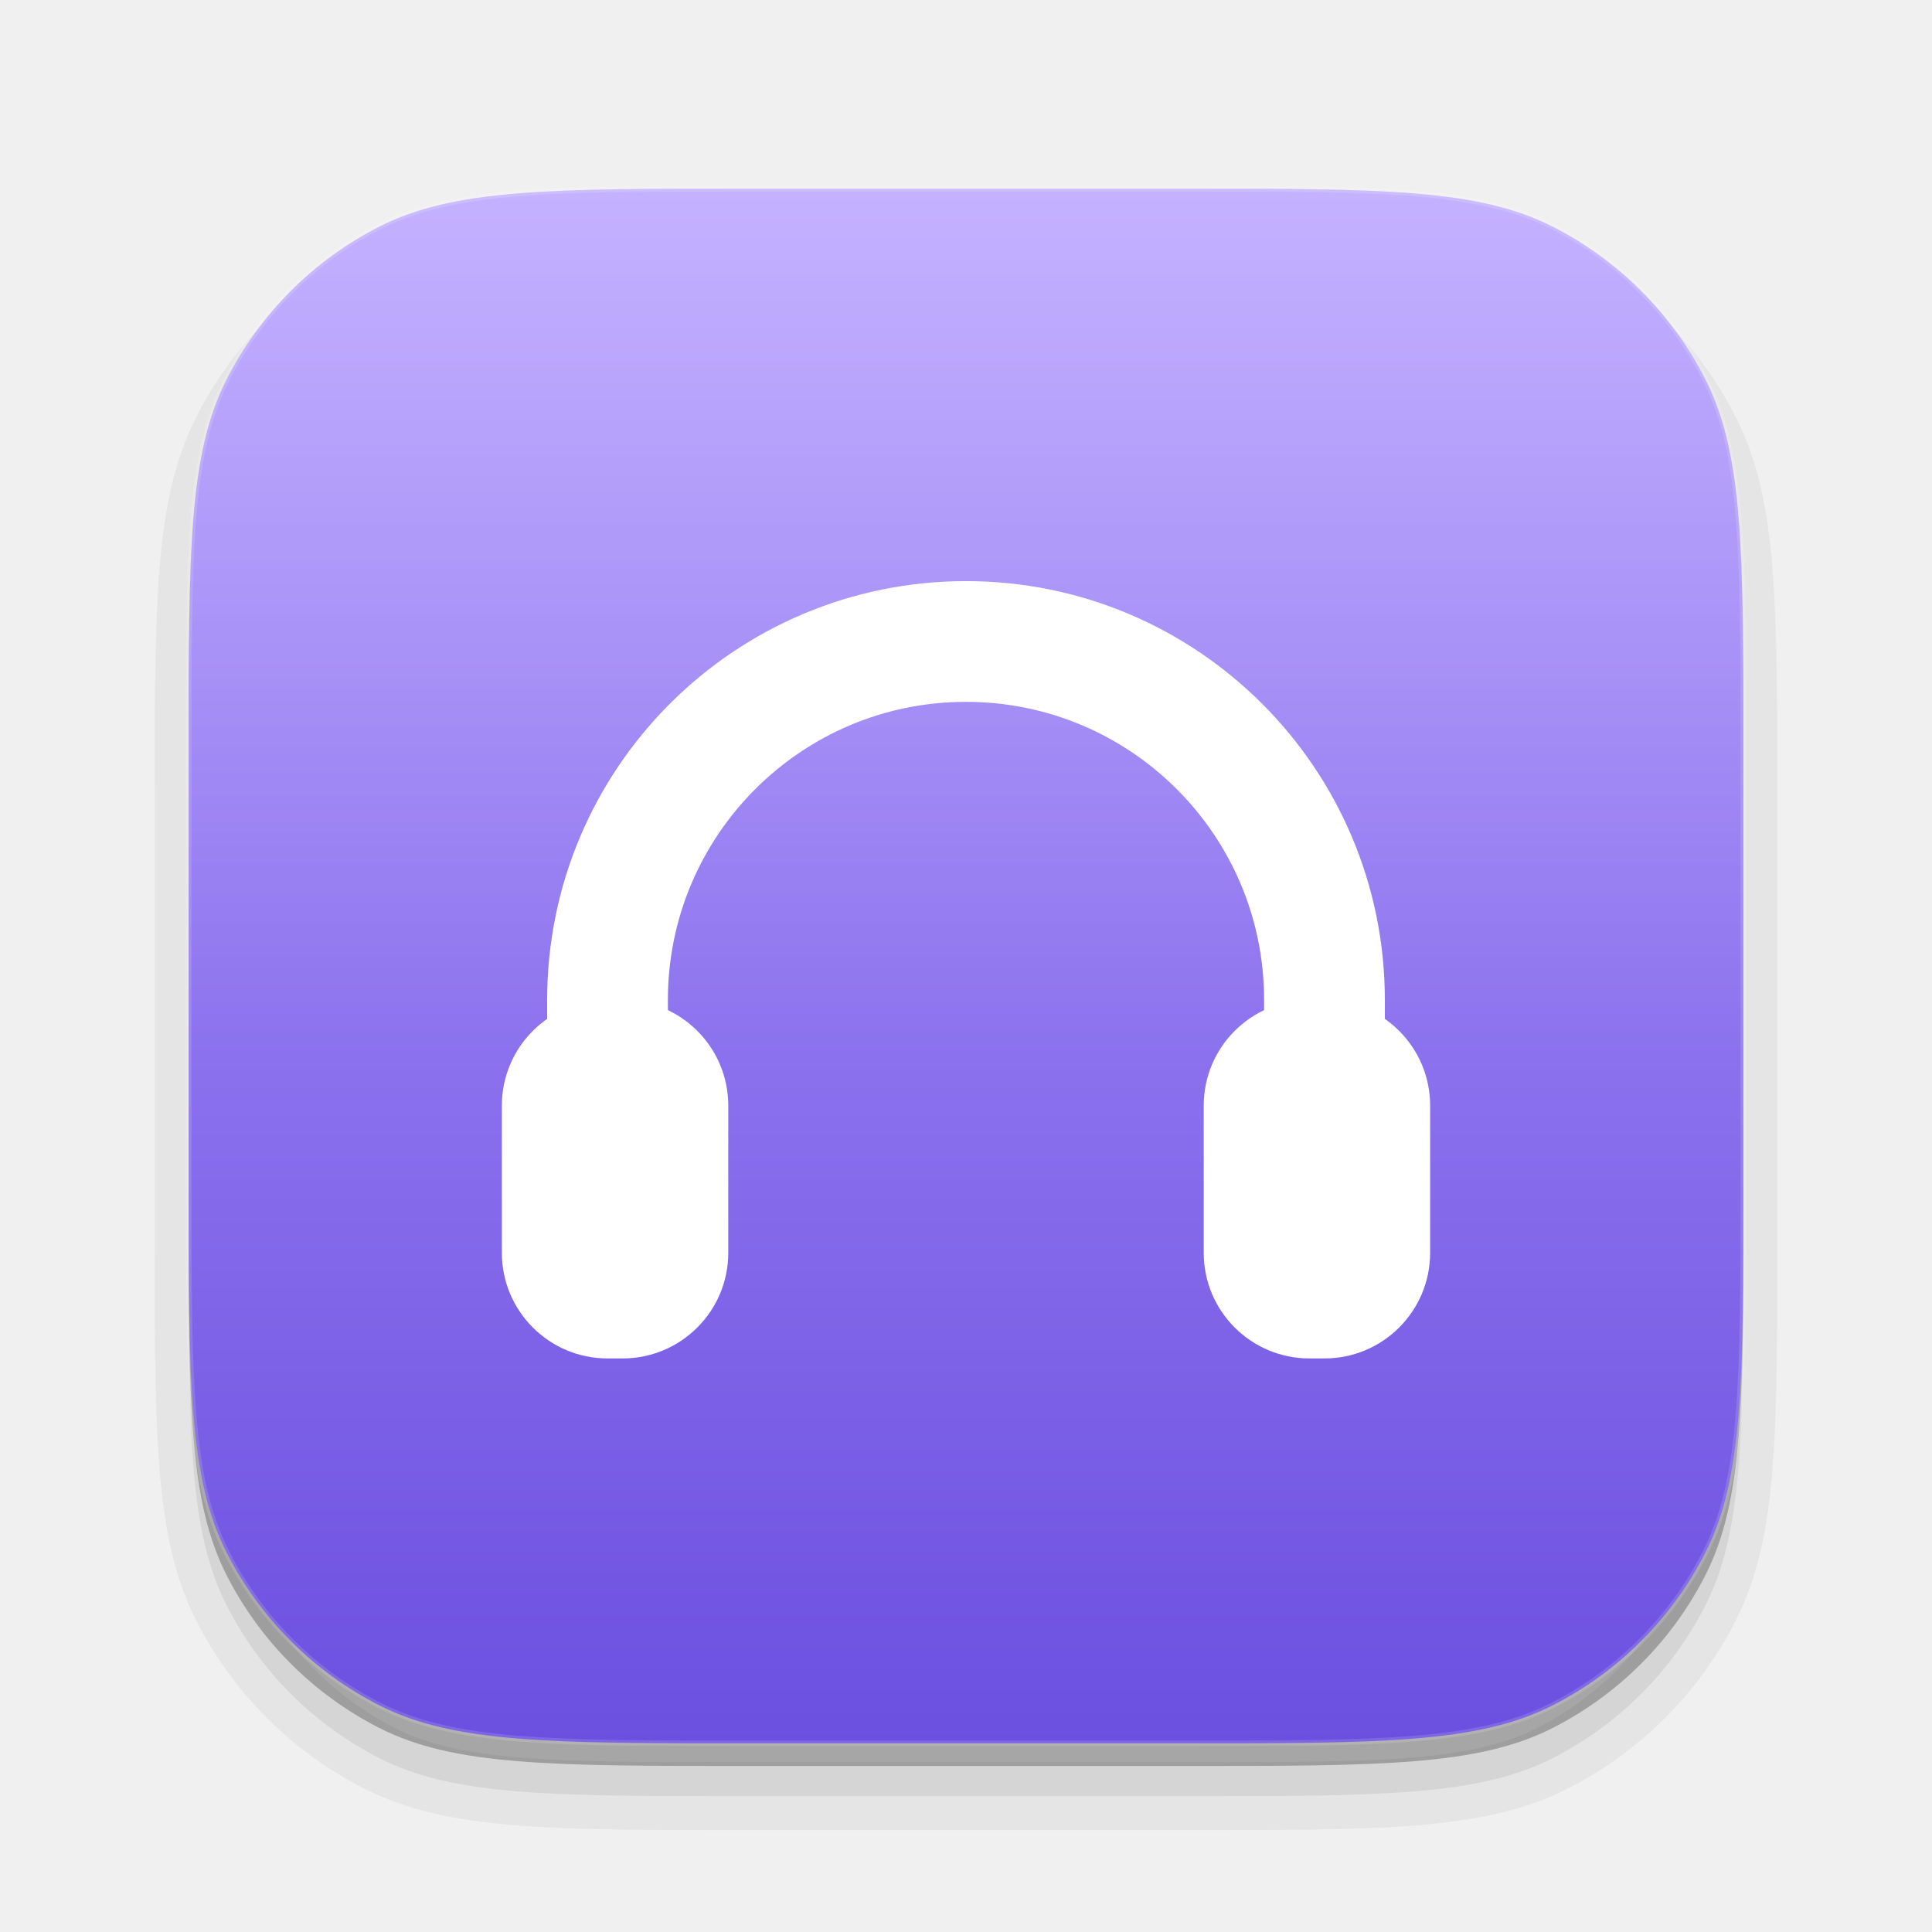
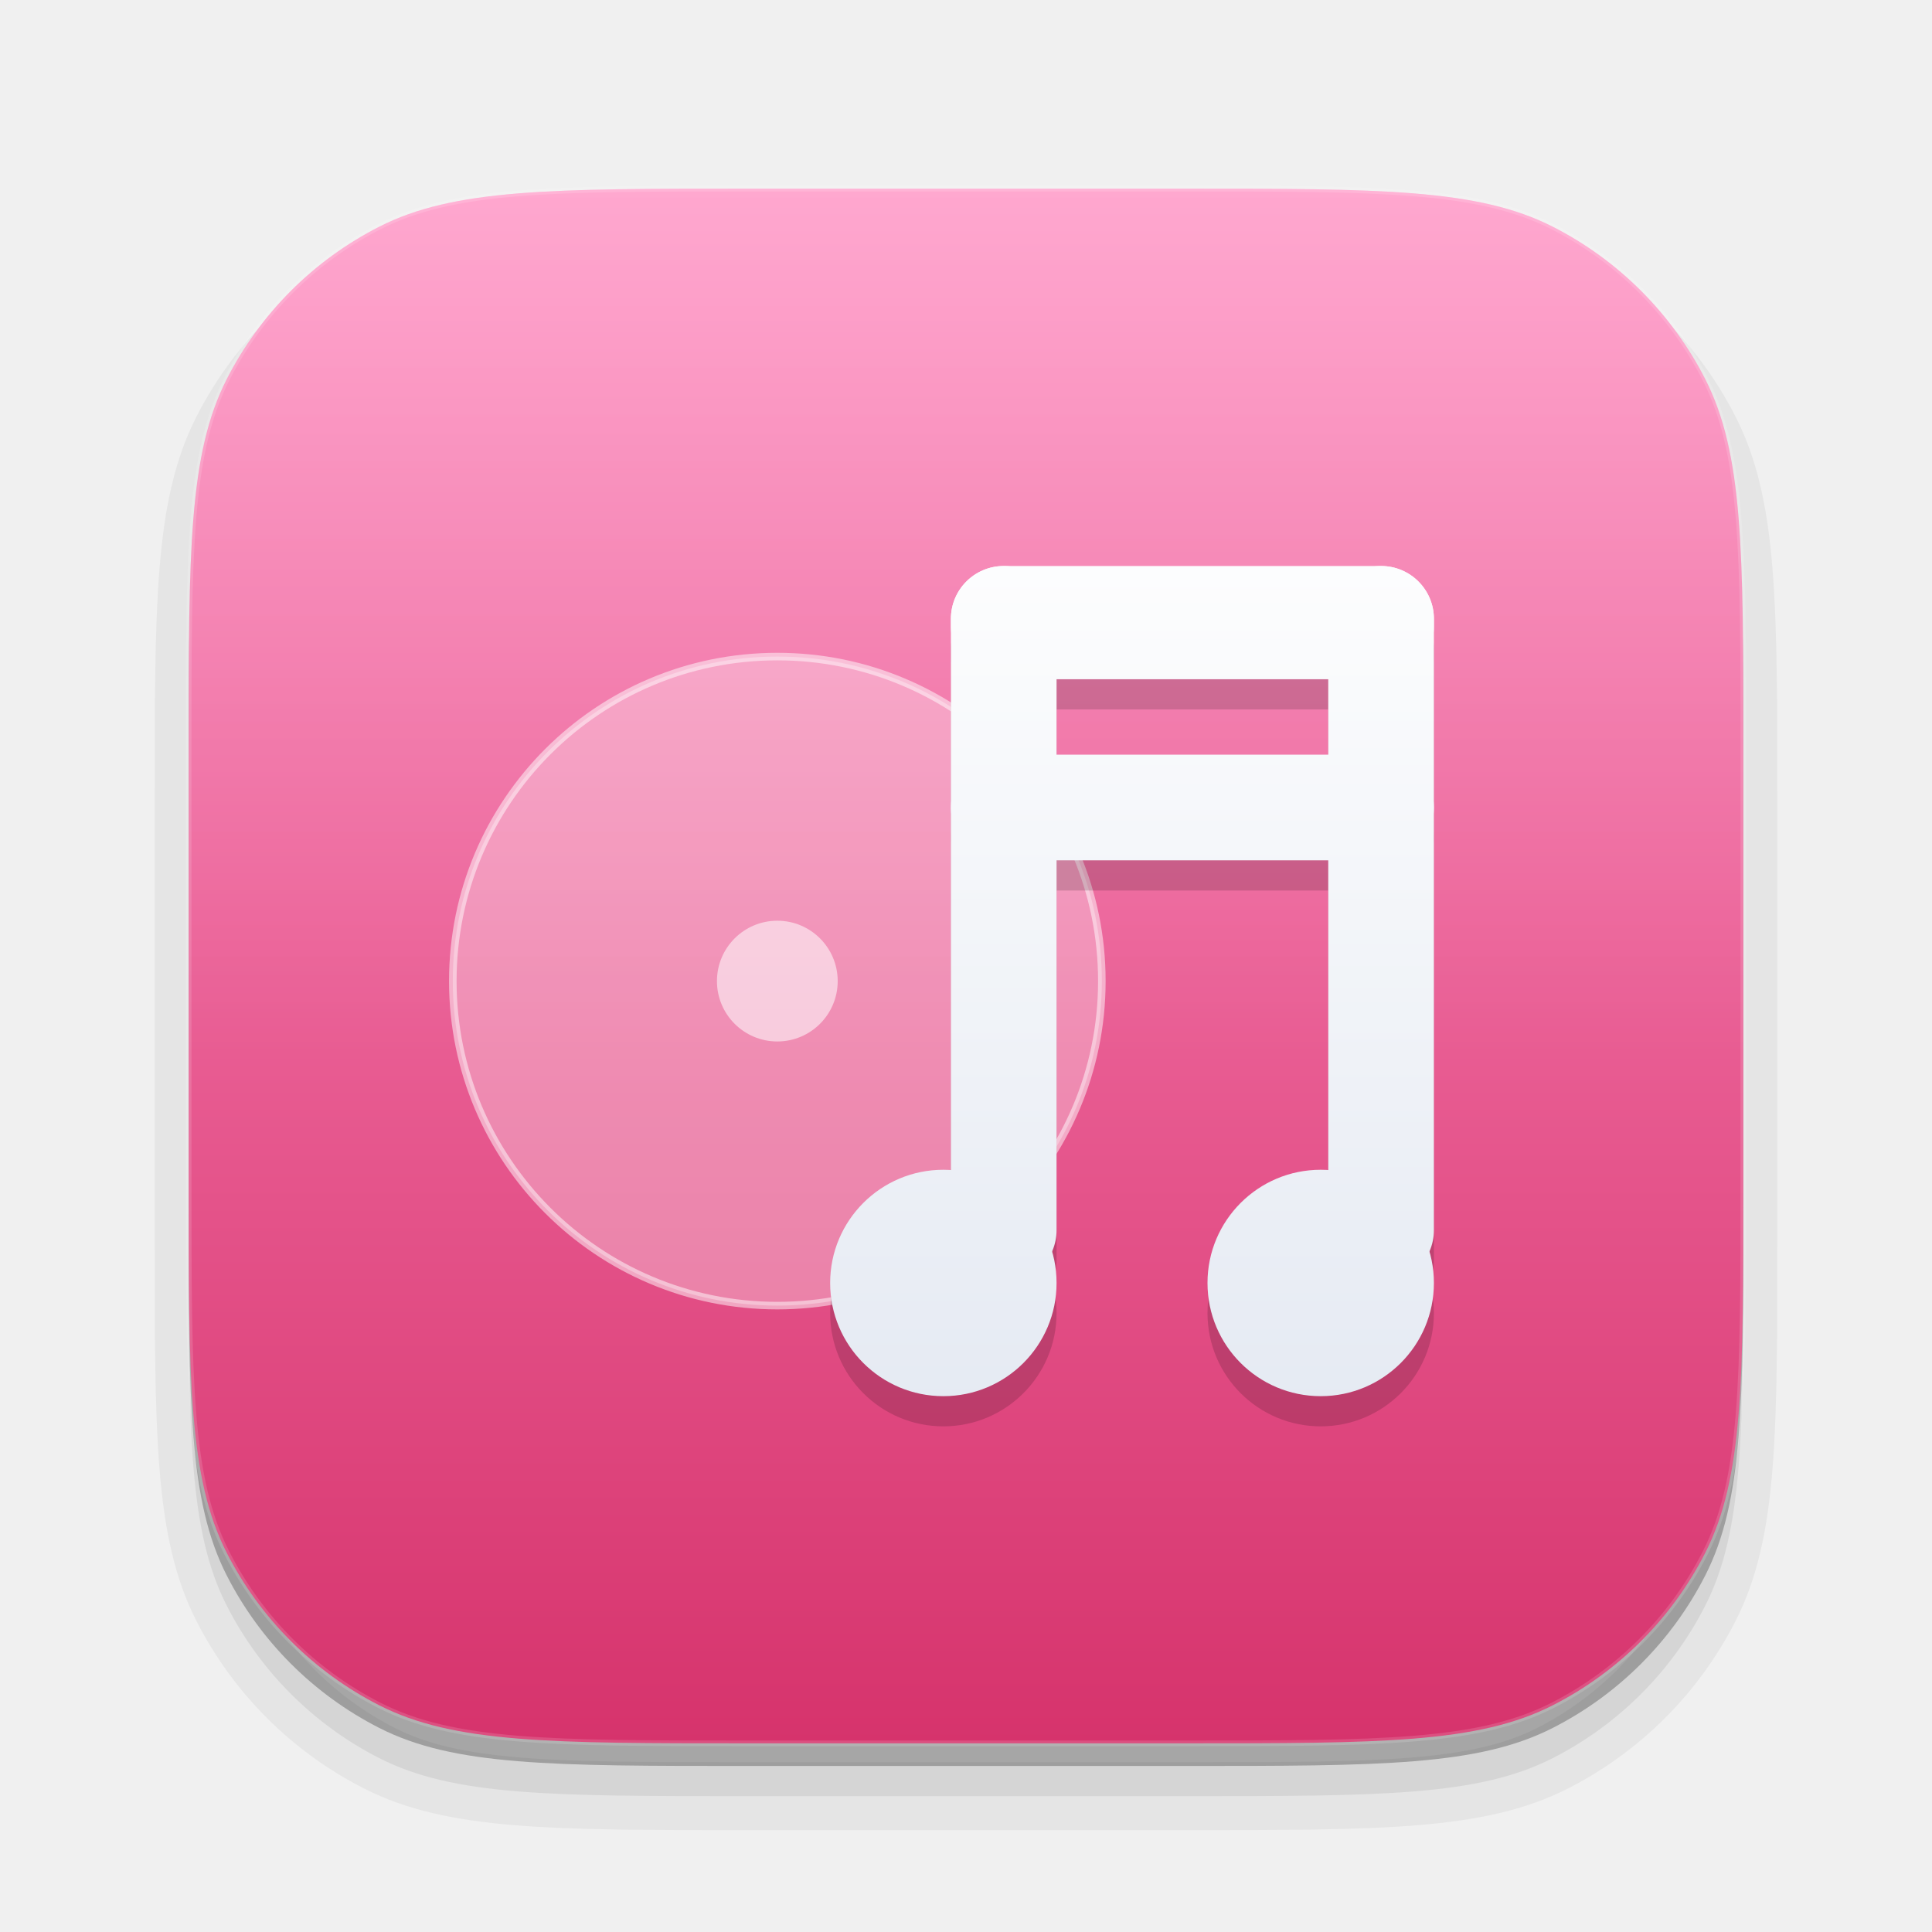
<svg xmlns="http://www.w3.org/2000/svg" viewBox="0 0 1024 1024">
  <defs>
    <linearGradient id="a" x1="512" x2="512" y1="100" y2="924" gradientUnits="userSpaceOnUse">
-       <stop offset="0" stop-color="#B49CFF" />
-       <stop offset="1" stop-color="#6B4FE0" />
+       <stop offset="0" stop-color="#FF8FC2" />
+       <stop offset="1" stop-color="#D6336C" />
    </linearGradient>
    <linearGradient id="b" x1="512" x2="512" y1="100" y2="560" gradientUnits="userSpaceOnUse">
      <stop offset="0" stop-color="#FFF" stop-opacity=".22" />
      <stop offset="1" stop-color="#FFF" stop-opacity="0" />
+     </linearGradient>
+     <linearGradient id="c" x1="512" x2="512" y1="252" y2="772" gradientUnits="userSpaceOnUse">
+       <stop offset="0" stop-color="#FFF" />
+       <stop offset="1" stop-color="#E4E9F2" />
    </linearGradient>
  </defs>
  <path fill-opacity=".07" stroke="#000" stroke-linejoin="round" stroke-opacity=".05" stroke-width="36" d="M628 128c103.61 0 155.41 0 194.99 20.16a185 185 0 0 1 80.85 80.85C924 268.58 924 320.39 924 424v232c0 103.61 0 155.41-20.16 194.99a185 185 0 0 1-80.85 80.85C783.42 952 731.61 952 628 952H396c-103.61 0-155.41 0-194.99-20.16a185 185 0 0 1-80.85-80.85C100 811.42 100 759.61 100 656V424c0-103.61 0-155.41 20.16-194.99a185 185 0 0 1 80.85-80.85C240.58 128 292.39 128 396 128z" />
  <path fill-opacity=".26" d="M628 112c103.61 0 155.41 0 194.99 20.16a185 185 0 0 1 80.85 80.85C924 252.58 924 304.39 924 408v232c0 103.61 0 155.41-20.16 194.99a185 185 0 0 1-80.85 80.85C783.42 936 731.61 936 628 936H396c-103.61 0-155.41 0-194.99-20.16a185 185 0 0 1-80.85-80.85C100 795.42 100 743.61 100 640V408c0-103.61 0-155.41 20.16-194.99a185 185 0 0 1 80.85-80.85C240.58 112 292.39 112 396 112z" />
  <path fill="url(#a)" d="M628 100c103.61 0 155.41 0 194.99 20.16a185 185 0 0 1 80.85 80.85C924 240.58 924 292.39 924 396v232c0 103.61 0 155.41-20.16 194.99a185 185 0 0 1-80.85 80.85C783.42 924 731.61 924 628 924H396c-103.61 0-155.41 0-194.99-20.16a185 185 0 0 1-80.85-80.85C100 783.42 100 731.61 100 628V396c0-103.61 0-155.41 20.16-194.99a185 185 0 0 1 80.85-80.85C240.58 100 292.39 100 396 100z" />
  <path fill="url(#b)" d="M628 100c103.61 0 155.41 0 194.99 20.16a185 185 0 0 1 80.85 80.85C924 240.58 924 292.39 924 396v232c0 103.61 0 155.41-20.16 194.99a185 185 0 0 1-80.85 80.85C783.42 924 731.61 924 628 924H396c-103.61 0-155.41 0-194.99-20.16a185 185 0 0 1-80.85-80.85C100 783.42 100 731.61 100 628V396c0-103.61 0-155.41 20.16-194.99a185 185 0 0 1 80.85-80.85C240.58 100 292.39 100 396 100z" />
  <path fill="none" stroke="#FFF" stroke-opacity=".14" stroke-width="3" d="M628 100c103.61 0 155.41 0 194.99 20.16a185 185 0 0 1 80.85 80.85C924 240.58 924 292.39 924 396v232c0 103.61 0 155.41-20.16 194.99a185 185 0 0 1-80.85 80.85C783.42 924 731.61 924 628 924H396c-103.61 0-155.41 0-194.99-20.16a185 185 0 0 1-80.85-80.85C100 783.42 100 731.61 100 628V396c0-103.61 0-155.41 20.16-194.99a185 185 0 0 1 80.85-80.85C240.58 100 292.39 100 396 100z" />
-   <path fill="none" stroke="#FFF" stroke-linecap="round" stroke-linejoin="round" stroke-width="64" d="M322 570v-40a190 190 0 0 1 380 0v40" />
-   <rect width="120" height="190" x="266" y="530" fill="#FFF" rx="56" />
-   <rect width="120" height="190" x="638" y="530" fill="#FFF" rx="56" />
+   <circle cx="412" cy="520" r="172" fill="#FFF" fill-opacity=".3" stroke="#FFF" stroke-opacity=".5" stroke-width="4" />
+   <circle cx="412" cy="520" r="32" fill="#FFF" fill-opacity=".55" />
+   <g opacity=".16">
+     <rect width="56" height="380" x="504" y="316" rx="28" />
+     <rect width="56" height="380" x="704" y="316" rx="28" />
+     <rect width="256" height="60" x="504" y="316" rx="28" />
+     <rect width="256" height="56" x="504" y="416" rx="28" />
+     <circle cx="500" cy="696" r="60" />
+     <circle cx="700" cy="696" r="60" />
+   </g>
+   <rect width="56" height="380" x="504" y="300" fill="url(#c)" rx="28" />
+   <rect width="56" height="380" x="704" y="300" fill="url(#c)" rx="28" />
+   <rect width="256" height="60" x="504" y="300" fill="url(#c)" rx="28" />
+   <rect width="256" height="56" x="504" y="400" fill="url(#c)" rx="28" />
+   <circle cx="500" cy="680" r="60" fill="url(#c)" />
+   <circle cx="700" cy="680" r="60" fill="url(#c)" />
</svg>
